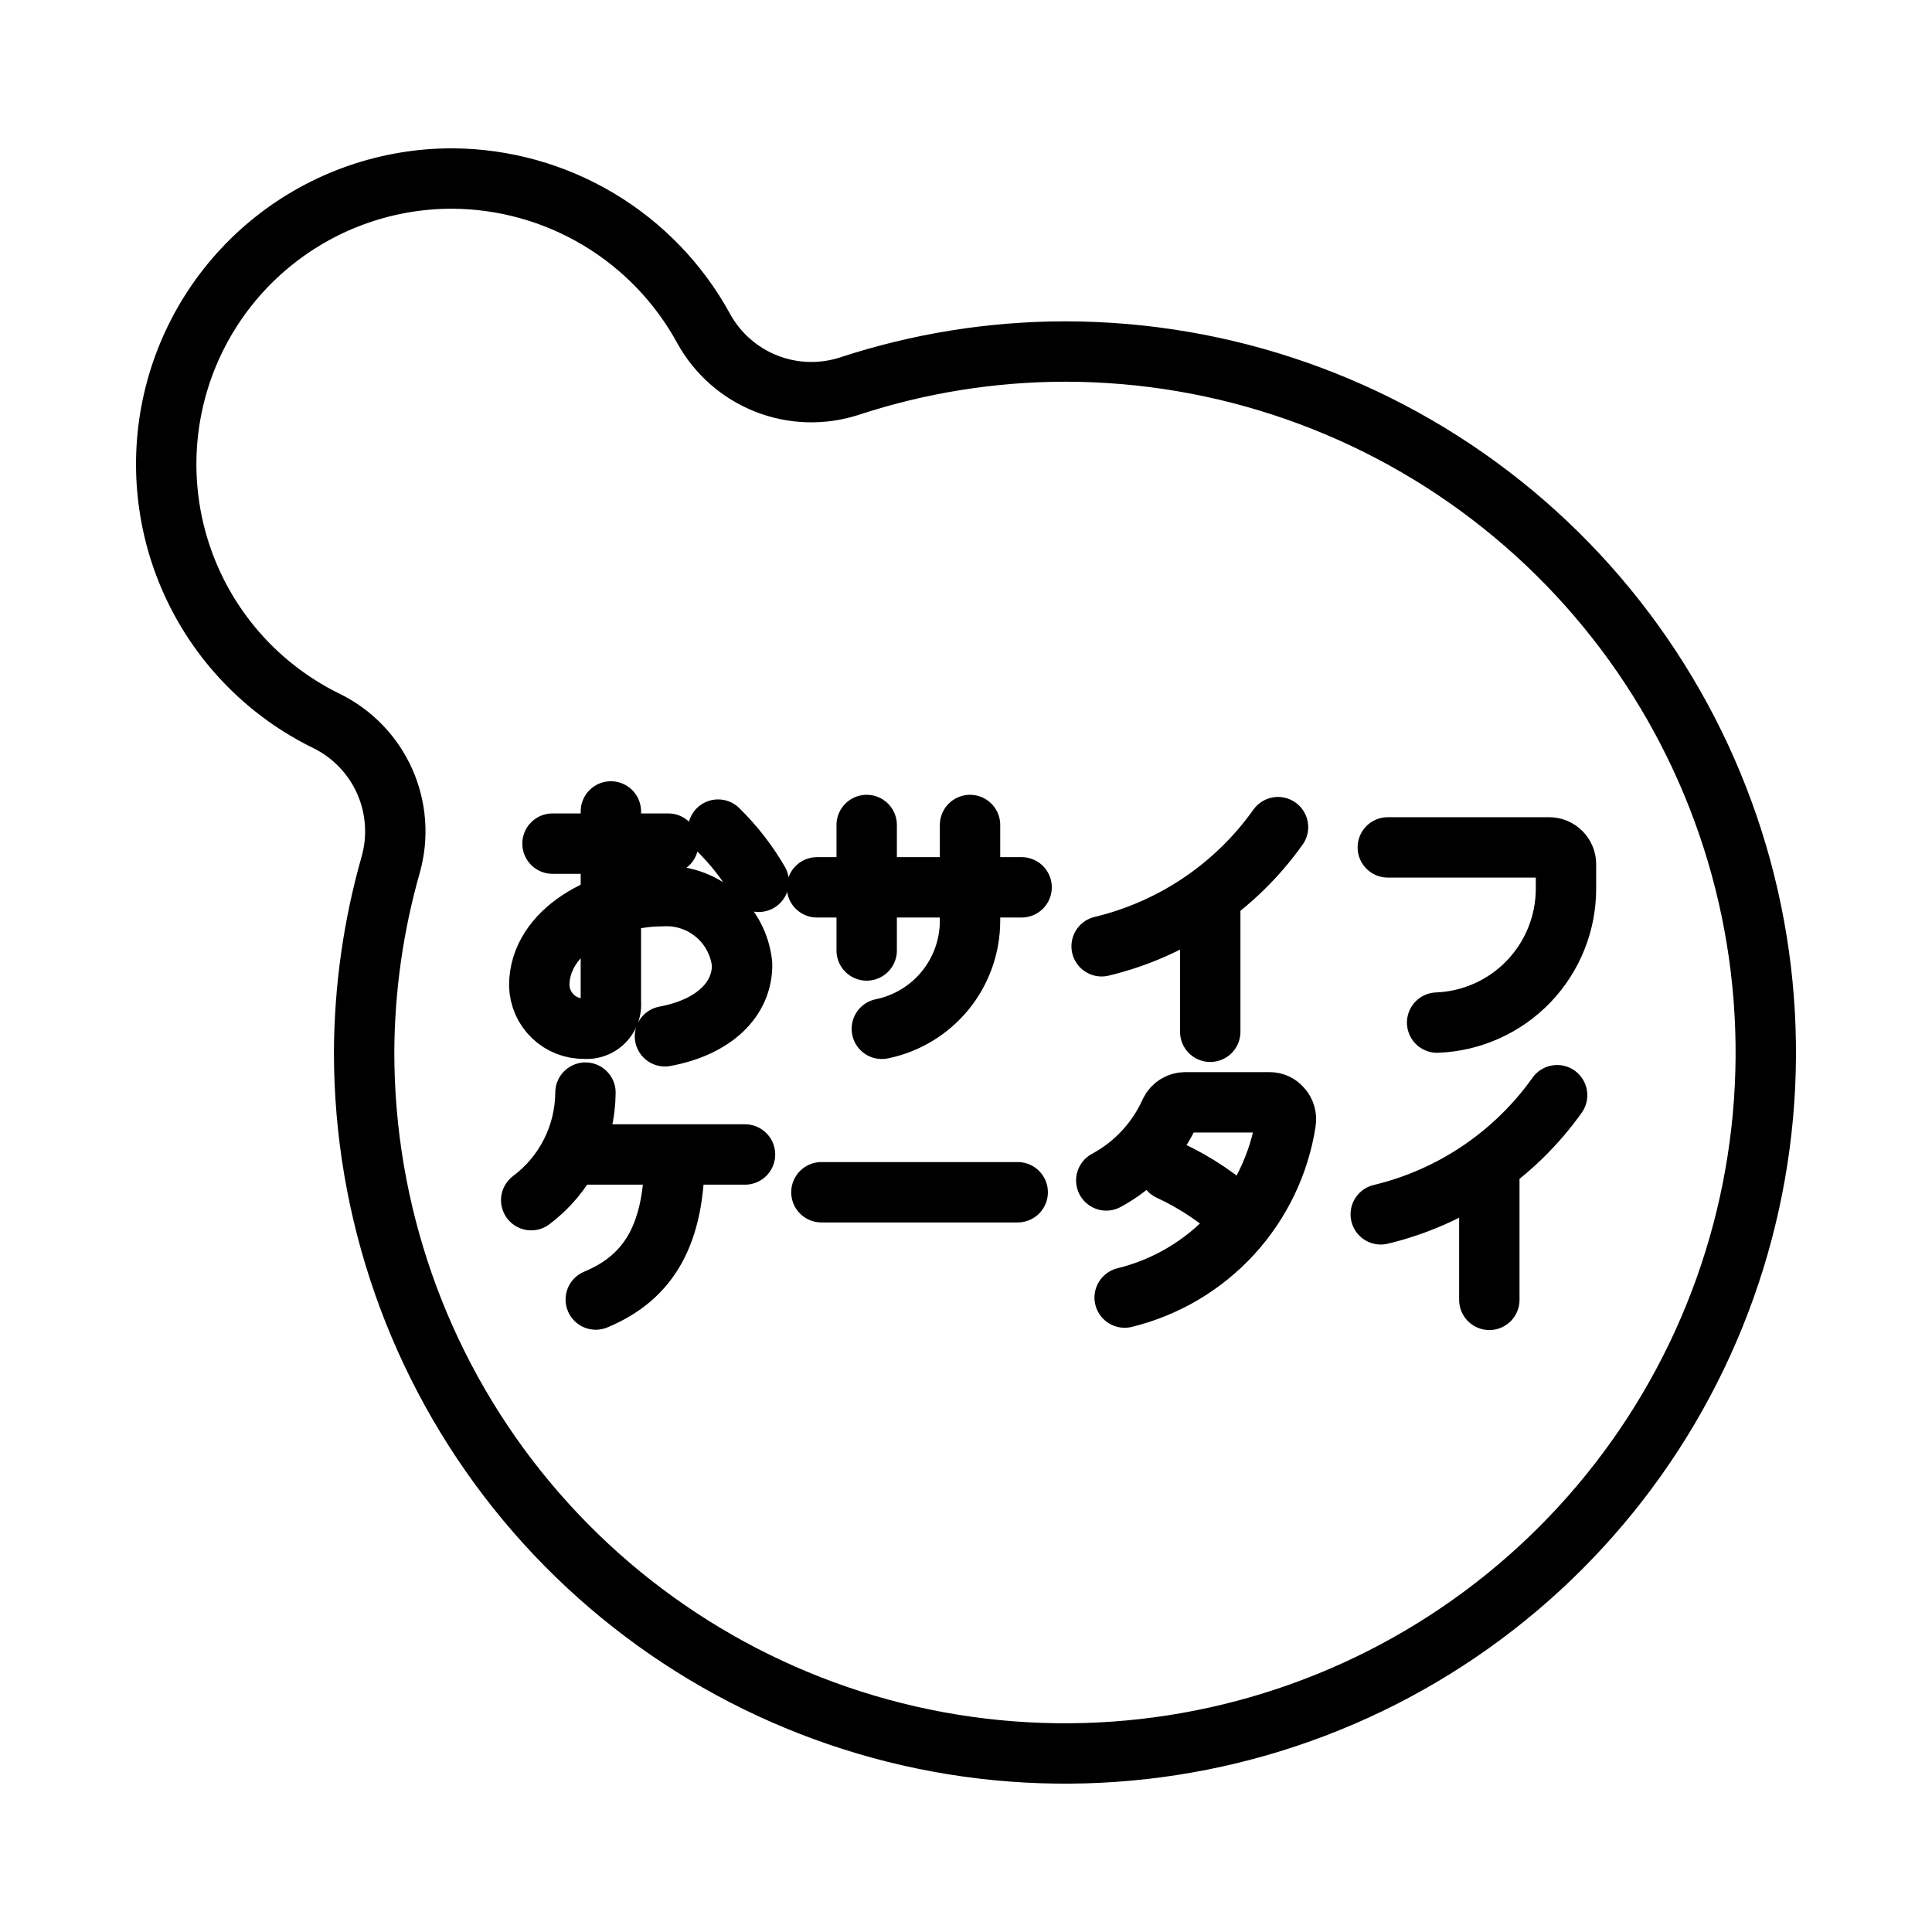
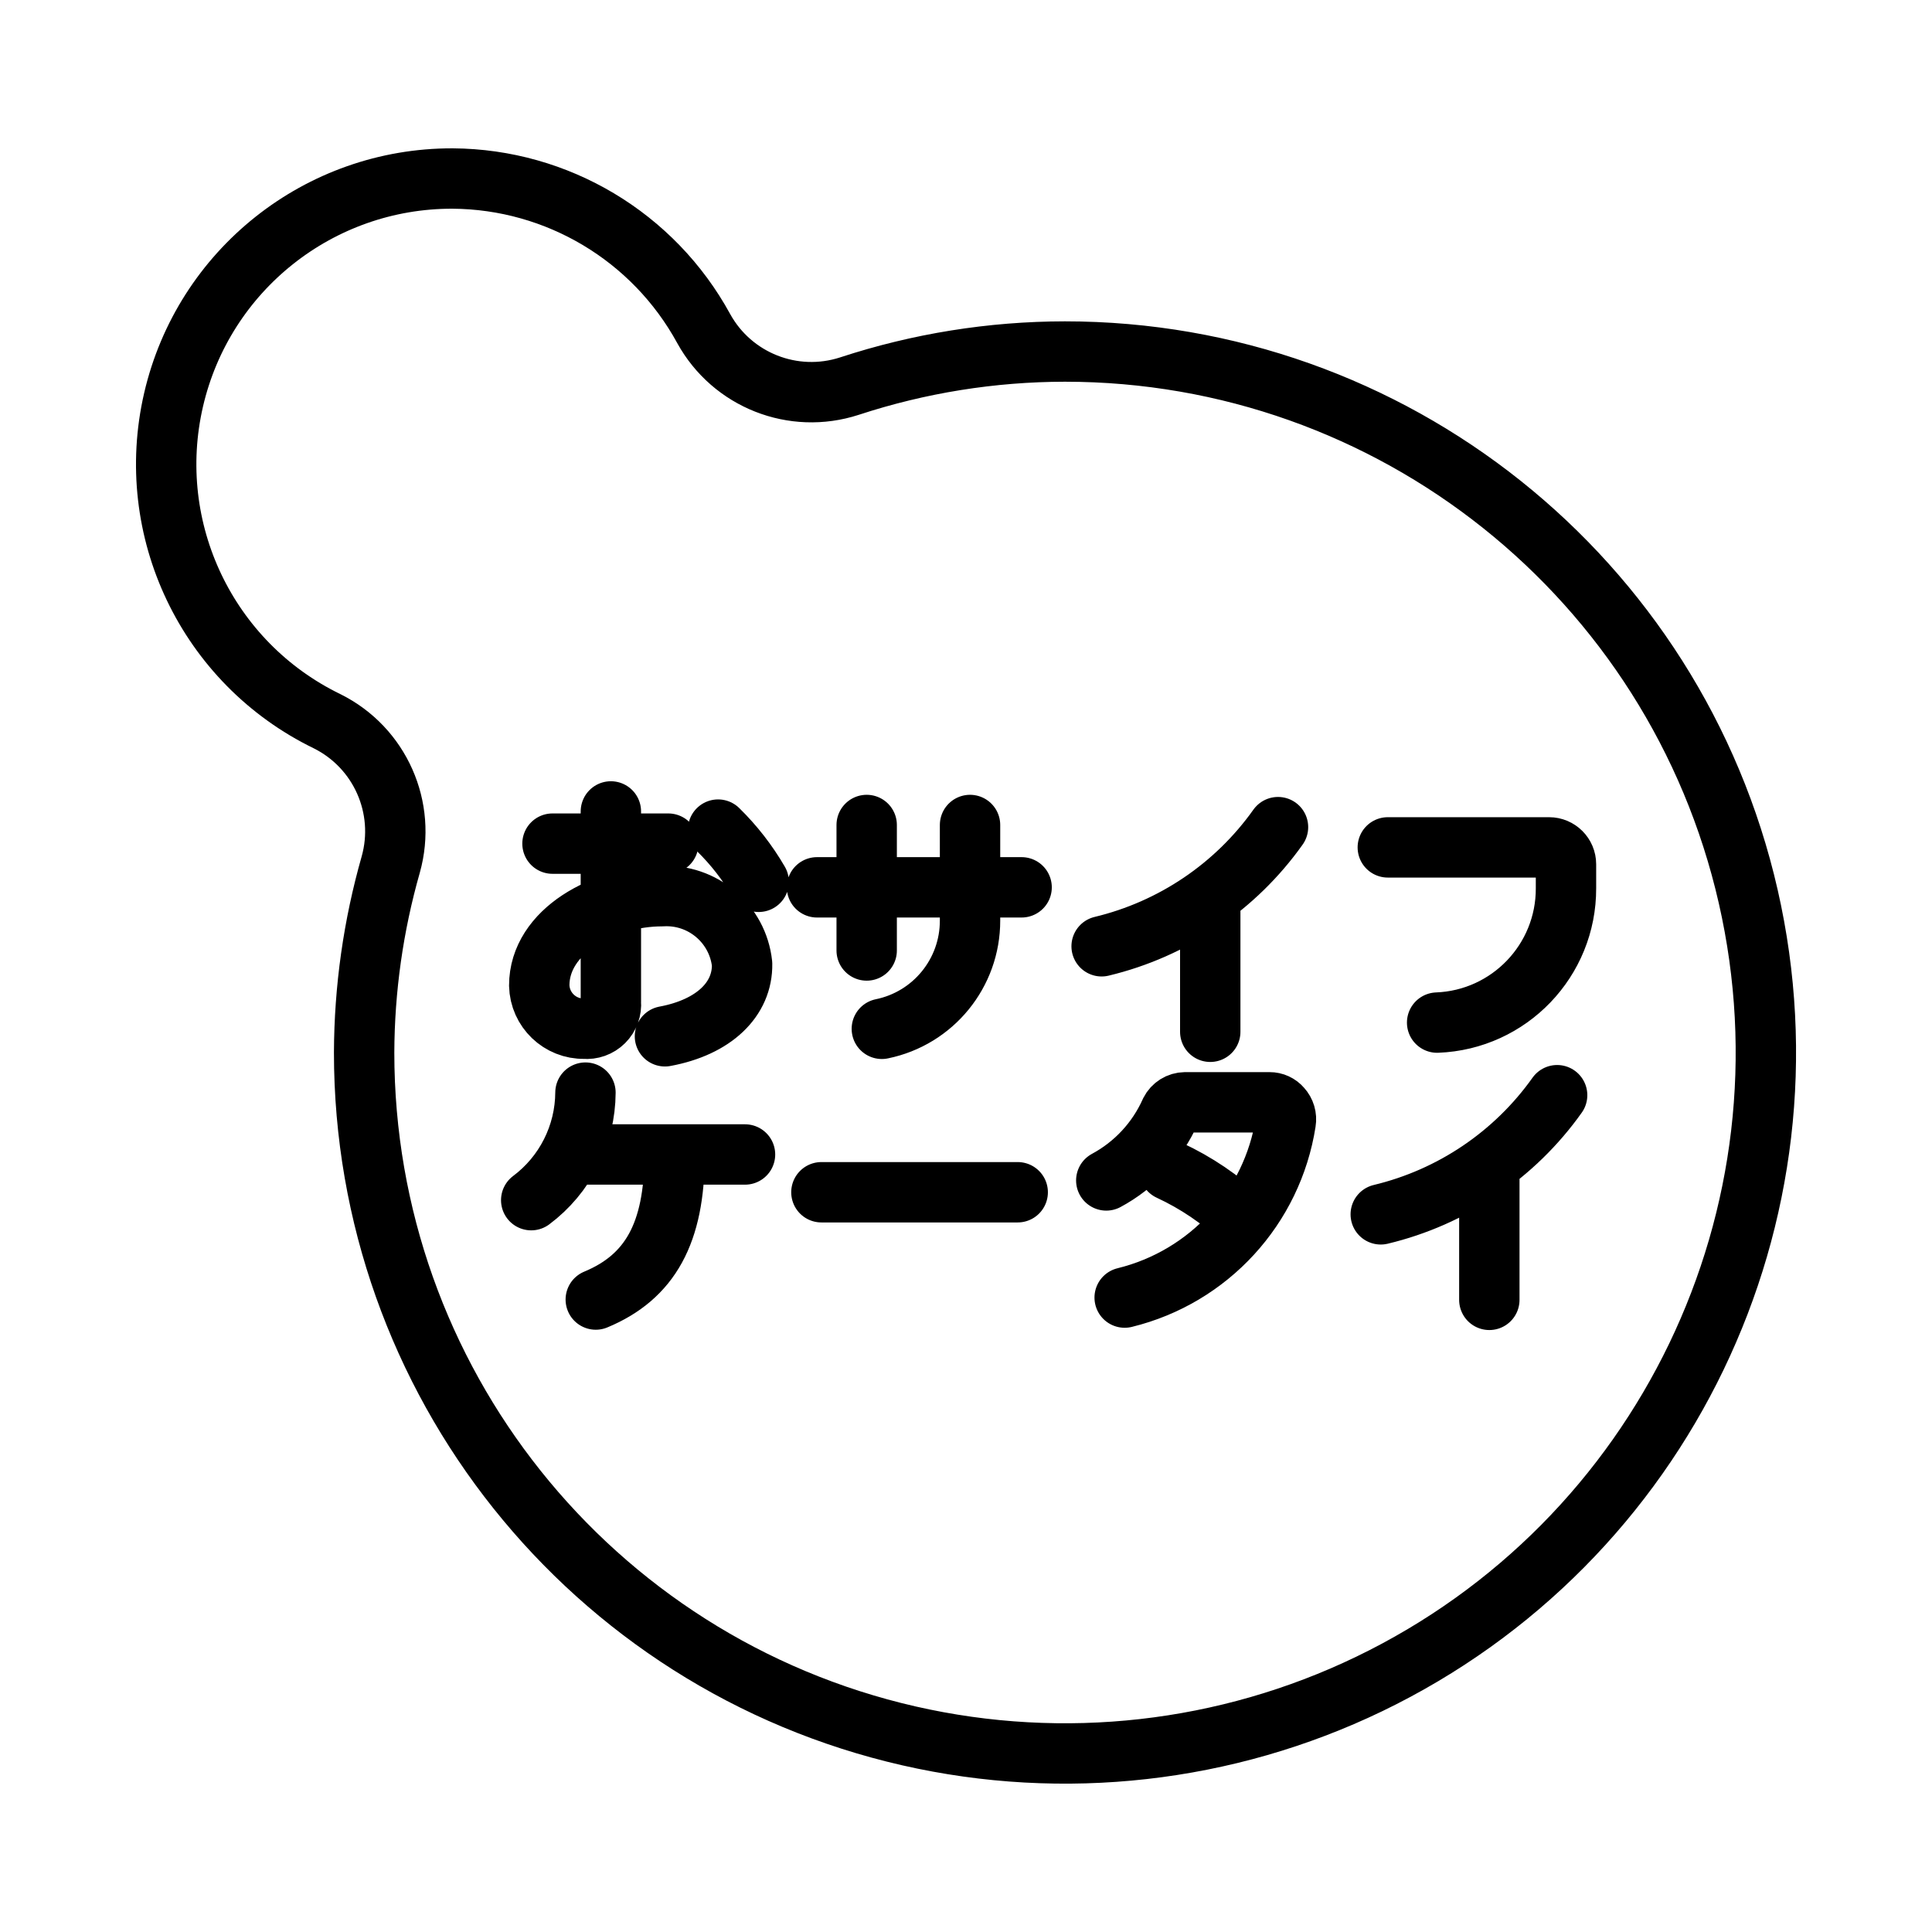
- <svg xmlns="http://www.w3.org/2000/svg" viewBox="0 0 192 192" id="vector">
-   <path id="path" d="M 44.979 17.741 C 50.09 17.772 55.101 19.172 59.488 21.794 C 63.876 24.416 67.483 28.166 69.933 32.653 C 71.304 35.141 73.501 37.074 76.143 38.118 C 78.785 39.161 81.71 39.251 84.412 38.372 C 91.326 36.103 98.556 34.942 105.832 34.935 C 121.607 34.934 136.924 40.294 149.258 50.131 C 161.592 59.968 170.226 73.71 173.737 89.093 C 177.248 104.475 175.432 120.604 168.587 134.82 C 161.743 149.035 150.27 160.513 136.057 167.359 C 121.844 174.205 105.719 176.023 90.34 172.513 C 74.96 169.002 61.22 160.368 51.384 148.032 C 41.548 135.696 36.188 120.377 36.187 104.599 C 36.209 98.28 37.099 91.993 38.832 85.916 C 39.6 83.178 39.388 80.257 38.234 77.658 C 37.08 75.059 35.054 72.943 32.509 71.677 C 26.726 68.869 22.065 64.178 19.293 58.377 C 16.521 52.576 15.8 46.002 17.248 39.737 C 18.697 33.473 22.23 27.883 27.267 23.888 C 32.304 19.893 38.551 17.725 44.979 17.741 Z M 54.906 83.839 L 66.413 83.839" fill="none" stroke="#000000" stroke-width="6" stroke-linecap="round" stroke-linejoin="round" />
-   <path id="path_1" d="M 60.708 80.639 L 60.708 99.61 C 60.751 100.083 60.653 100.558 60.428 100.975 C 60.202 101.393 59.858 101.735 59.439 101.958 C 59.02 102.182 58.544 102.277 58.072 102.231 C 56.909 102.252 55.784 101.812 54.945 101.007 C 54.105 100.202 53.618 99.096 53.59 97.934 C 53.59 92.501 60.072 89.061 65.795 89.061 C 67.731 88.947 69.639 89.583 71.119 90.836 C 72.599 92.09 73.541 93.867 73.748 95.796 C 73.81 99.303 70.955 102.081 66.082 102.986 M 71.363 82.445 C 72.936 83.985 74.294 85.731 75.399 87.634 M 81.193 88.182 L 101.527 88.182 M 86.13 81.986 L 86.13 94.458 M 96.401 81.986 L 96.401 91.488 C 96.405 94.016 95.534 96.47 93.937 98.429 C 92.34 100.389 90.113 101.737 87.636 102.243 M 127.007 82.2 C 122.79 88.136 116.559 92.345 109.478 94.041 M 120.273 89.269 L 120.273 102.537 M 137.918 84.212 L 153.947 84.212 C 154.392 84.212 154.819 84.388 155.133 84.703 C 155.448 85.017 155.625 85.443 155.626 85.888 L 155.626 88.273 C 155.637 91.723 154.307 95.046 151.919 97.536 C 149.531 100.026 146.267 101.493 142.82 101.625 M 58.182 108.583 C 58.17 110.66 57.677 112.706 56.741 114.56 C 55.806 116.415 54.454 118.027 52.791 119.271 M 56.937 114.731 L 74.039 114.731 M 67.036 114.802 C 67.036 122.553 64.594 126.908 59.207 129.147 M 81.63 118.485 L 101.139 118.485 M 109.94 117.31 C 112.759 115.793 114.998 113.384 116.303 110.46 C 116.44 110.188 116.649 109.959 116.908 109.797 C 117.166 109.636 117.464 109.549 117.769 109.546 L 126.167 109.546 C 126.393 109.545 126.617 109.593 126.822 109.687 C 127.028 109.782 127.21 109.921 127.355 110.093 C 127.529 110.282 127.657 110.508 127.73 110.754 C 127.803 110.999 127.818 111.259 127.775 111.511 C 127.127 115.674 125.26 119.553 122.412 122.656 C 119.563 125.759 115.859 127.951 111.768 128.952 M 116.219 116.308 C 118.869 117.537 121.304 119.185 123.43 121.188 M 154.746 108.839 C 150.529 114.776 144.298 118.985 137.217 120.68 M 148.008 115.91 L 148.008 129.178" fill="none" stroke="#000000" stroke-width="6" stroke-linecap="round" stroke-linejoin="round" />
+ <svg xmlns="http://www.w3.org/2000/svg" viewBox="0 0 192 192">
+   <path d="M44.979 17.741a28.64 28.64 0 0 1 24.954 14.912 12.218 12.218 0 0 0 14.479 5.719 68.911 68.911 0 0 1 21.42-3.437 69.652 69.652 0 0 1 67.905 54.158 69.667 69.667 0 0 1-37.68 78.266 69.654 69.654 0 0 1-45.717 5.154 69.66 69.66 0 0 1-54.153-67.914 69.005 69.005 0 0 1 2.645-18.683 12.22 12.22 0 0 0-6.323-14.239 28.398 28.398 0 0 1-15.261-31.94 28.395 28.395 0 0 1 27.731-21.996Zm9.927 66.098h11.507" fill="none" stroke="#000" stroke-width="6" stroke-linecap="round" stroke-linejoin="round" />
+   <path d="M60.708 80.639V99.61a2.415 2.415 0 0 1-2.636 2.621 4.403 4.403 0 0 1-4.482-4.297c0-5.433 6.482-8.873 12.205-8.873a7.556 7.556 0 0 1 7.953 6.735c.062 3.507-2.793 6.285-7.666 7.19m5.281-20.541a24.432 24.432 0 0 1 4.036 5.189m5.794.548h20.334M86.13 81.986v12.472m10.271-12.472v9.502a10.961 10.961 0 0 1-8.765 10.755M127.007 82.2a30.11 30.11 0 0 1-17.529 11.841m10.795-4.772v13.268m17.645-18.325h16.029a1.678 1.678 0 0 1 1.679 1.676v2.385a13.317 13.317 0 0 1-12.806 13.352m-84.638 6.958a13.434 13.434 0 0 1-1.441 5.977 13.434 13.434 0 0 1-3.95 4.711m4.146-4.54h17.102m-7.003.071c0 7.751-2.442 12.106-7.829 14.345m22.423-10.662h19.509m8.801-1.175a14.485 14.485 0 0 0 6.363-6.85 1.666 1.666 0 0 1 1.466-.914h8.398a1.542 1.542 0 0 1 1.188.547 1.682 1.682 0 0 1 .42 1.418 21.338 21.338 0 0 1-16.007 17.441m4.451-12.644a27.212 27.212 0 0 1 7.211 4.88m31.316-12.349a30.102 30.102 0 0 1-17.529 11.841m10.791-4.77v13.268" fill="none" stroke="#000" stroke-width="6" stroke-linecap="round" stroke-linejoin="round" />
</svg>
